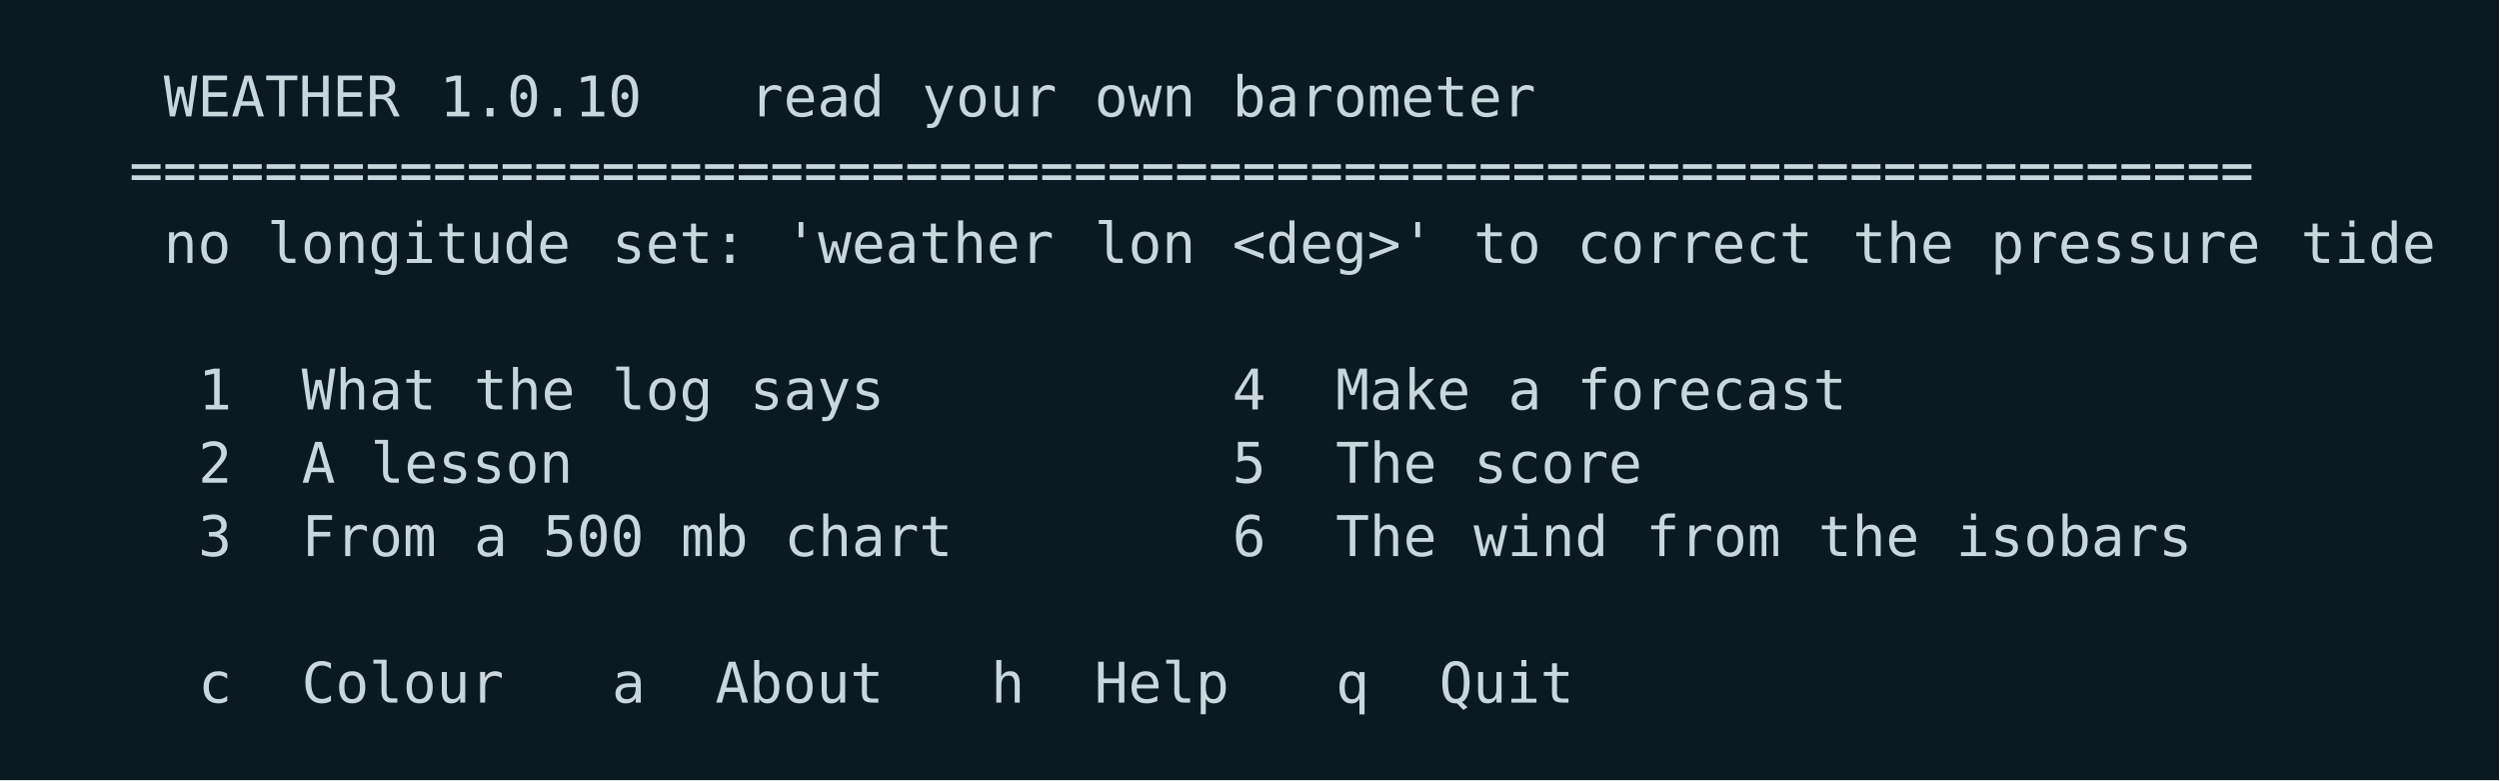
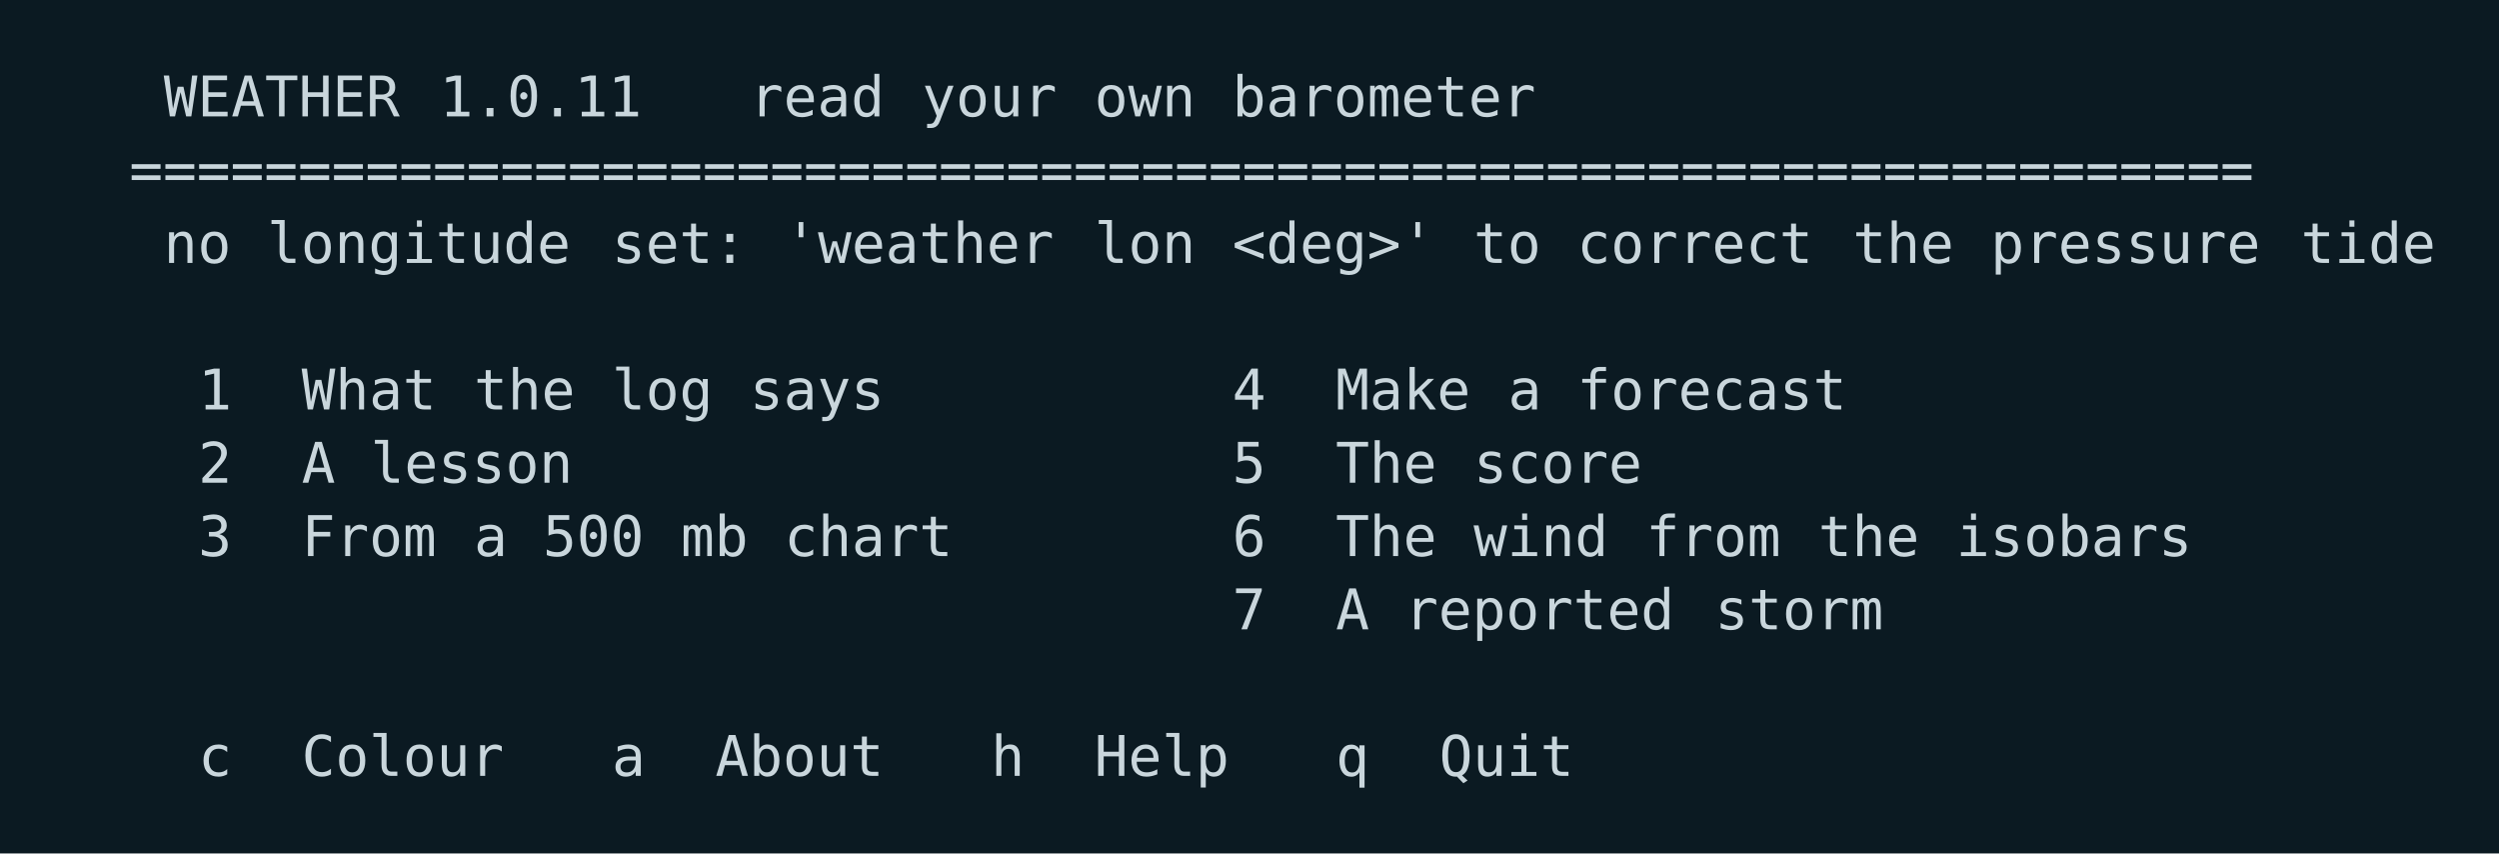
- <svg xmlns="http://www.w3.org/2000/svg" width="580" height="181" viewBox="0 0 580 181">
-   <rect width="580" height="181" fill="#0b1a22" />
+ <svg xmlns="http://www.w3.org/2000/svg" width="580" height="198" viewBox="0 0 580 198">
+   <rect width="580" height="198" fill="#0b1a22" />
  <g font-family="ui-monospace,SFMono-Regular,Menlo,Consolas,DejaVu Sans Mono,monospace" font-size="13">
    <text x="38.0 46.0 54.0 62.0 70.0 78.0 86.0" y="27.0" fill="#c9d6dc">WEATHER</text>
-     <text x="102.0 110.0 118.0 126.0 134.0 142.0" y="27.0" fill="#c9d6dc">1.0.10</text>
+     <text x="102.0 110.0 118.0 126.0 134.0 142.0" y="27.0" fill="#c9d6dc">1.0.11</text>
    <text x="174.0 182.0 190.0 198.0" y="27.0" fill="#c9d6dc">read</text>
    <text x="214.0 222.0 230.0 238.0" y="27.0" fill="#c9d6dc">your</text>
    <text x="254.0 262.0 270.0" y="27.0" fill="#c9d6dc">own</text>
    <text x="286.0 294.0 302.0 310.0 318.0 326.0 334.0 342.0 350.0" y="27.0" fill="#c9d6dc">barometer</text>
    <text x="30.0 38.0 46.0 54.0 62.0 70.0 78.0 86.0 94.0 102.0 110.0 118.0 126.0 134.0 142.0 150.0 158.0 166.0 174.0 182.0 190.0 198.0 206.0 214.0 222.0 230.0 238.0 246.0 254.0 262.0 270.0 278.0 286.0 294.0 302.0 310.0 318.0 326.0 334.0 342.0 350.0 358.0 366.0 374.0 382.0 390.0 398.0 406.0 414.0 422.0 430.0 438.0 446.0 454.0 462.0 470.0 478.0 486.0 494.0 502.0 510.0 518.0 526.0" y="44.0" fill="#c9d6dc">===============================================================</text>
    <text x="38.0 46.0" y="61.0" fill="#c9d6dc">no</text>
    <text x="62.0 70.0 78.0 86.0 94.0 102.0 110.0 118.0 126.0" y="61.0" fill="#c9d6dc">longitude</text>
    <text x="142.0 150.0 158.0 166.0" y="61.0" fill="#c9d6dc">set:</text>
    <text x="182.0 190.0 198.0 206.0 214.0 222.0 230.0 238.0" y="61.0" fill="#c9d6dc">'weather</text>
    <text x="254.0 262.0 270.0" y="61.0" fill="#c9d6dc">lon</text>
    <text x="286.0 294.0 302.0 310.0 318.0 326.0" y="61.0" fill="#c9d6dc">&lt;deg&gt;'</text>
    <text x="342.0 350.0" y="61.0" fill="#c9d6dc">to</text>
    <text x="366.0 374.0 382.0 390.0 398.0 406.0 414.0" y="61.0" fill="#c9d6dc">correct</text>
    <text x="430.0 438.0 446.0" y="61.0" fill="#c9d6dc">the</text>
    <text x="462.0 470.0 478.0 486.0 494.0 502.0 510.0 518.0" y="61.0" fill="#c9d6dc">pressure</text>
    <text x="534.0 542.0 550.0 558.0" y="61.0" fill="#c9d6dc">tide</text>
    <text x="46.0" y="95.0" fill="#c9d6dc">1</text>
    <text x="70.0 78.0 86.0 94.0" y="95.0" fill="#c9d6dc">What</text>
    <text x="110.0 118.0 126.0" y="95.0" fill="#c9d6dc">the</text>
    <text x="142.0 150.0 158.0" y="95.0" fill="#c9d6dc">log</text>
    <text x="174.0 182.0 190.0 198.0" y="95.0" fill="#c9d6dc">says</text>
    <text x="286.0" y="95.0" fill="#c9d6dc">4</text>
    <text x="310.0 318.0 326.0 334.0" y="95.0" fill="#c9d6dc">Make</text>
    <text x="350.0" y="95.0" fill="#c9d6dc">a</text>
    <text x="366.0 374.0 382.0 390.0 398.0 406.0 414.0 422.0" y="95.0" fill="#c9d6dc">forecast</text>
    <text x="46.0" y="112.0" fill="#c9d6dc">2</text>
    <text x="70.0" y="112.0" fill="#c9d6dc">A</text>
    <text x="86.0 94.0 102.0 110.0 118.0 126.0" y="112.0" fill="#c9d6dc">lesson</text>
    <text x="286.0" y="112.0" fill="#c9d6dc">5</text>
    <text x="310.0 318.0 326.0" y="112.0" fill="#c9d6dc">The</text>
    <text x="342.0 350.0 358.0 366.0 374.0" y="112.0" fill="#c9d6dc">score</text>
    <text x="46.0" y="129.0" fill="#c9d6dc">3</text>
    <text x="70.0 78.0 86.0 94.0" y="129.0" fill="#c9d6dc">From</text>
    <text x="110.0" y="129.0" fill="#c9d6dc">a</text>
    <text x="126.0 134.0 142.0" y="129.0" fill="#c9d6dc">500</text>
    <text x="158.0 166.0" y="129.0" fill="#c9d6dc">mb</text>
    <text x="182.0 190.0 198.0 206.0 214.0" y="129.0" fill="#c9d6dc">chart</text>
    <text x="286.0" y="129.0" fill="#c9d6dc">6</text>
    <text x="310.0 318.0 326.0" y="129.0" fill="#c9d6dc">The</text>
    <text x="342.0 350.0 358.0 366.0" y="129.0" fill="#c9d6dc">wind</text>
    <text x="382.0 390.0 398.0 406.0" y="129.0" fill="#c9d6dc">from</text>
    <text x="422.0 430.0 438.0" y="129.0" fill="#c9d6dc">the</text>
    <text x="454.0 462.0 470.0 478.0 486.0 494.0 502.0" y="129.0" fill="#c9d6dc">isobars</text>
-     <text x="46.0" y="163.0" fill="#c9d6dc">c</text>
-     <text x="70.0 78.0 86.0 94.0 102.0 110.0" y="163.0" fill="#c9d6dc">Colour</text>
-     <text x="142.0" y="163.0" fill="#c9d6dc">a</text>
-     <text x="166.0 174.0 182.0 190.0 198.0" y="163.0" fill="#c9d6dc">About</text>
-     <text x="230.0" y="163.0" fill="#c9d6dc">h</text>
-     <text x="254.0 262.0 270.0 278.0" y="163.0" fill="#c9d6dc">Help</text>
-     <text x="310.0" y="163.0" fill="#c9d6dc">q</text>
-     <text x="334.0 342.0 350.0 358.0" y="163.0" fill="#c9d6dc">Quit</text>
+     <text x="286.0" y="146.0" fill="#c9d6dc">7</text>
+     <text x="310.0" y="146.0" fill="#c9d6dc">A</text>
+     <text x="326.0 334.0 342.0 350.0 358.0 366.0 374.0 382.0" y="146.0" fill="#c9d6dc">reported</text>
+     <text x="398.0 406.0 414.0 422.0 430.0" y="146.0" fill="#c9d6dc">storm</text>
+     <text x="46.0" y="180.0" fill="#c9d6dc">c</text>
+     <text x="70.0 78.0 86.0 94.0 102.0 110.0" y="180.0" fill="#c9d6dc">Colour</text>
+     <text x="142.0" y="180.0" fill="#c9d6dc">a</text>
+     <text x="166.0 174.0 182.0 190.0 198.0" y="180.0" fill="#c9d6dc">About</text>
+     <text x="230.0" y="180.0" fill="#c9d6dc">h</text>
+     <text x="254.0 262.0 270.0 278.0" y="180.0" fill="#c9d6dc">Help</text>
+     <text x="310.0" y="180.0" fill="#c9d6dc">q</text>
+     <text x="334.0 342.0 350.0 358.0" y="180.0" fill="#c9d6dc">Quit</text>
  </g>
</svg>
